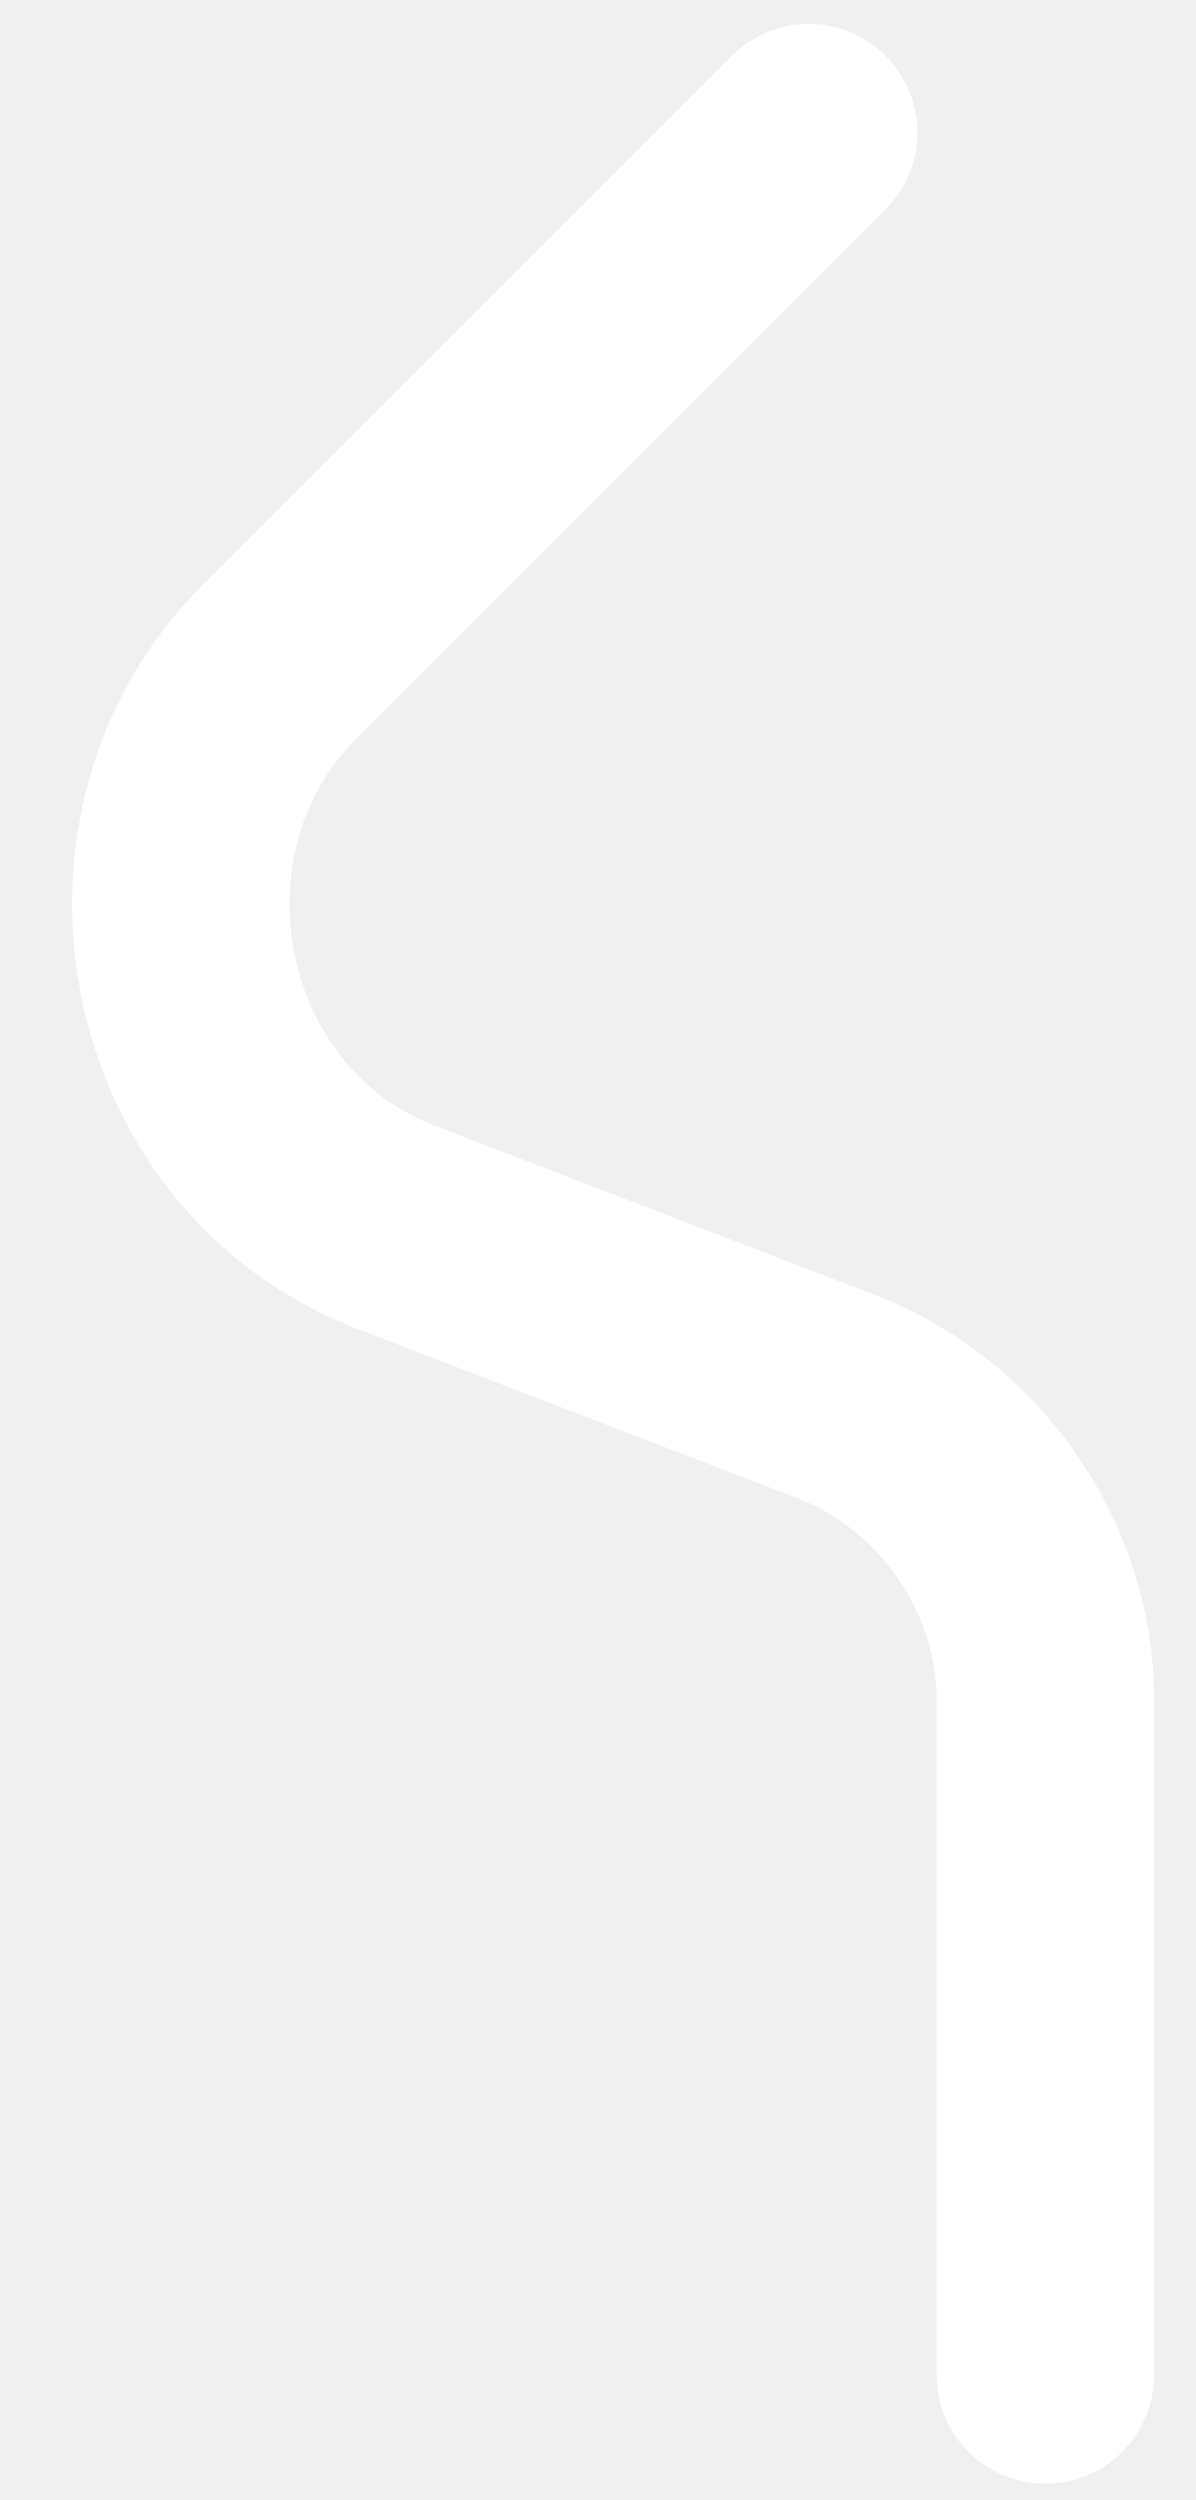
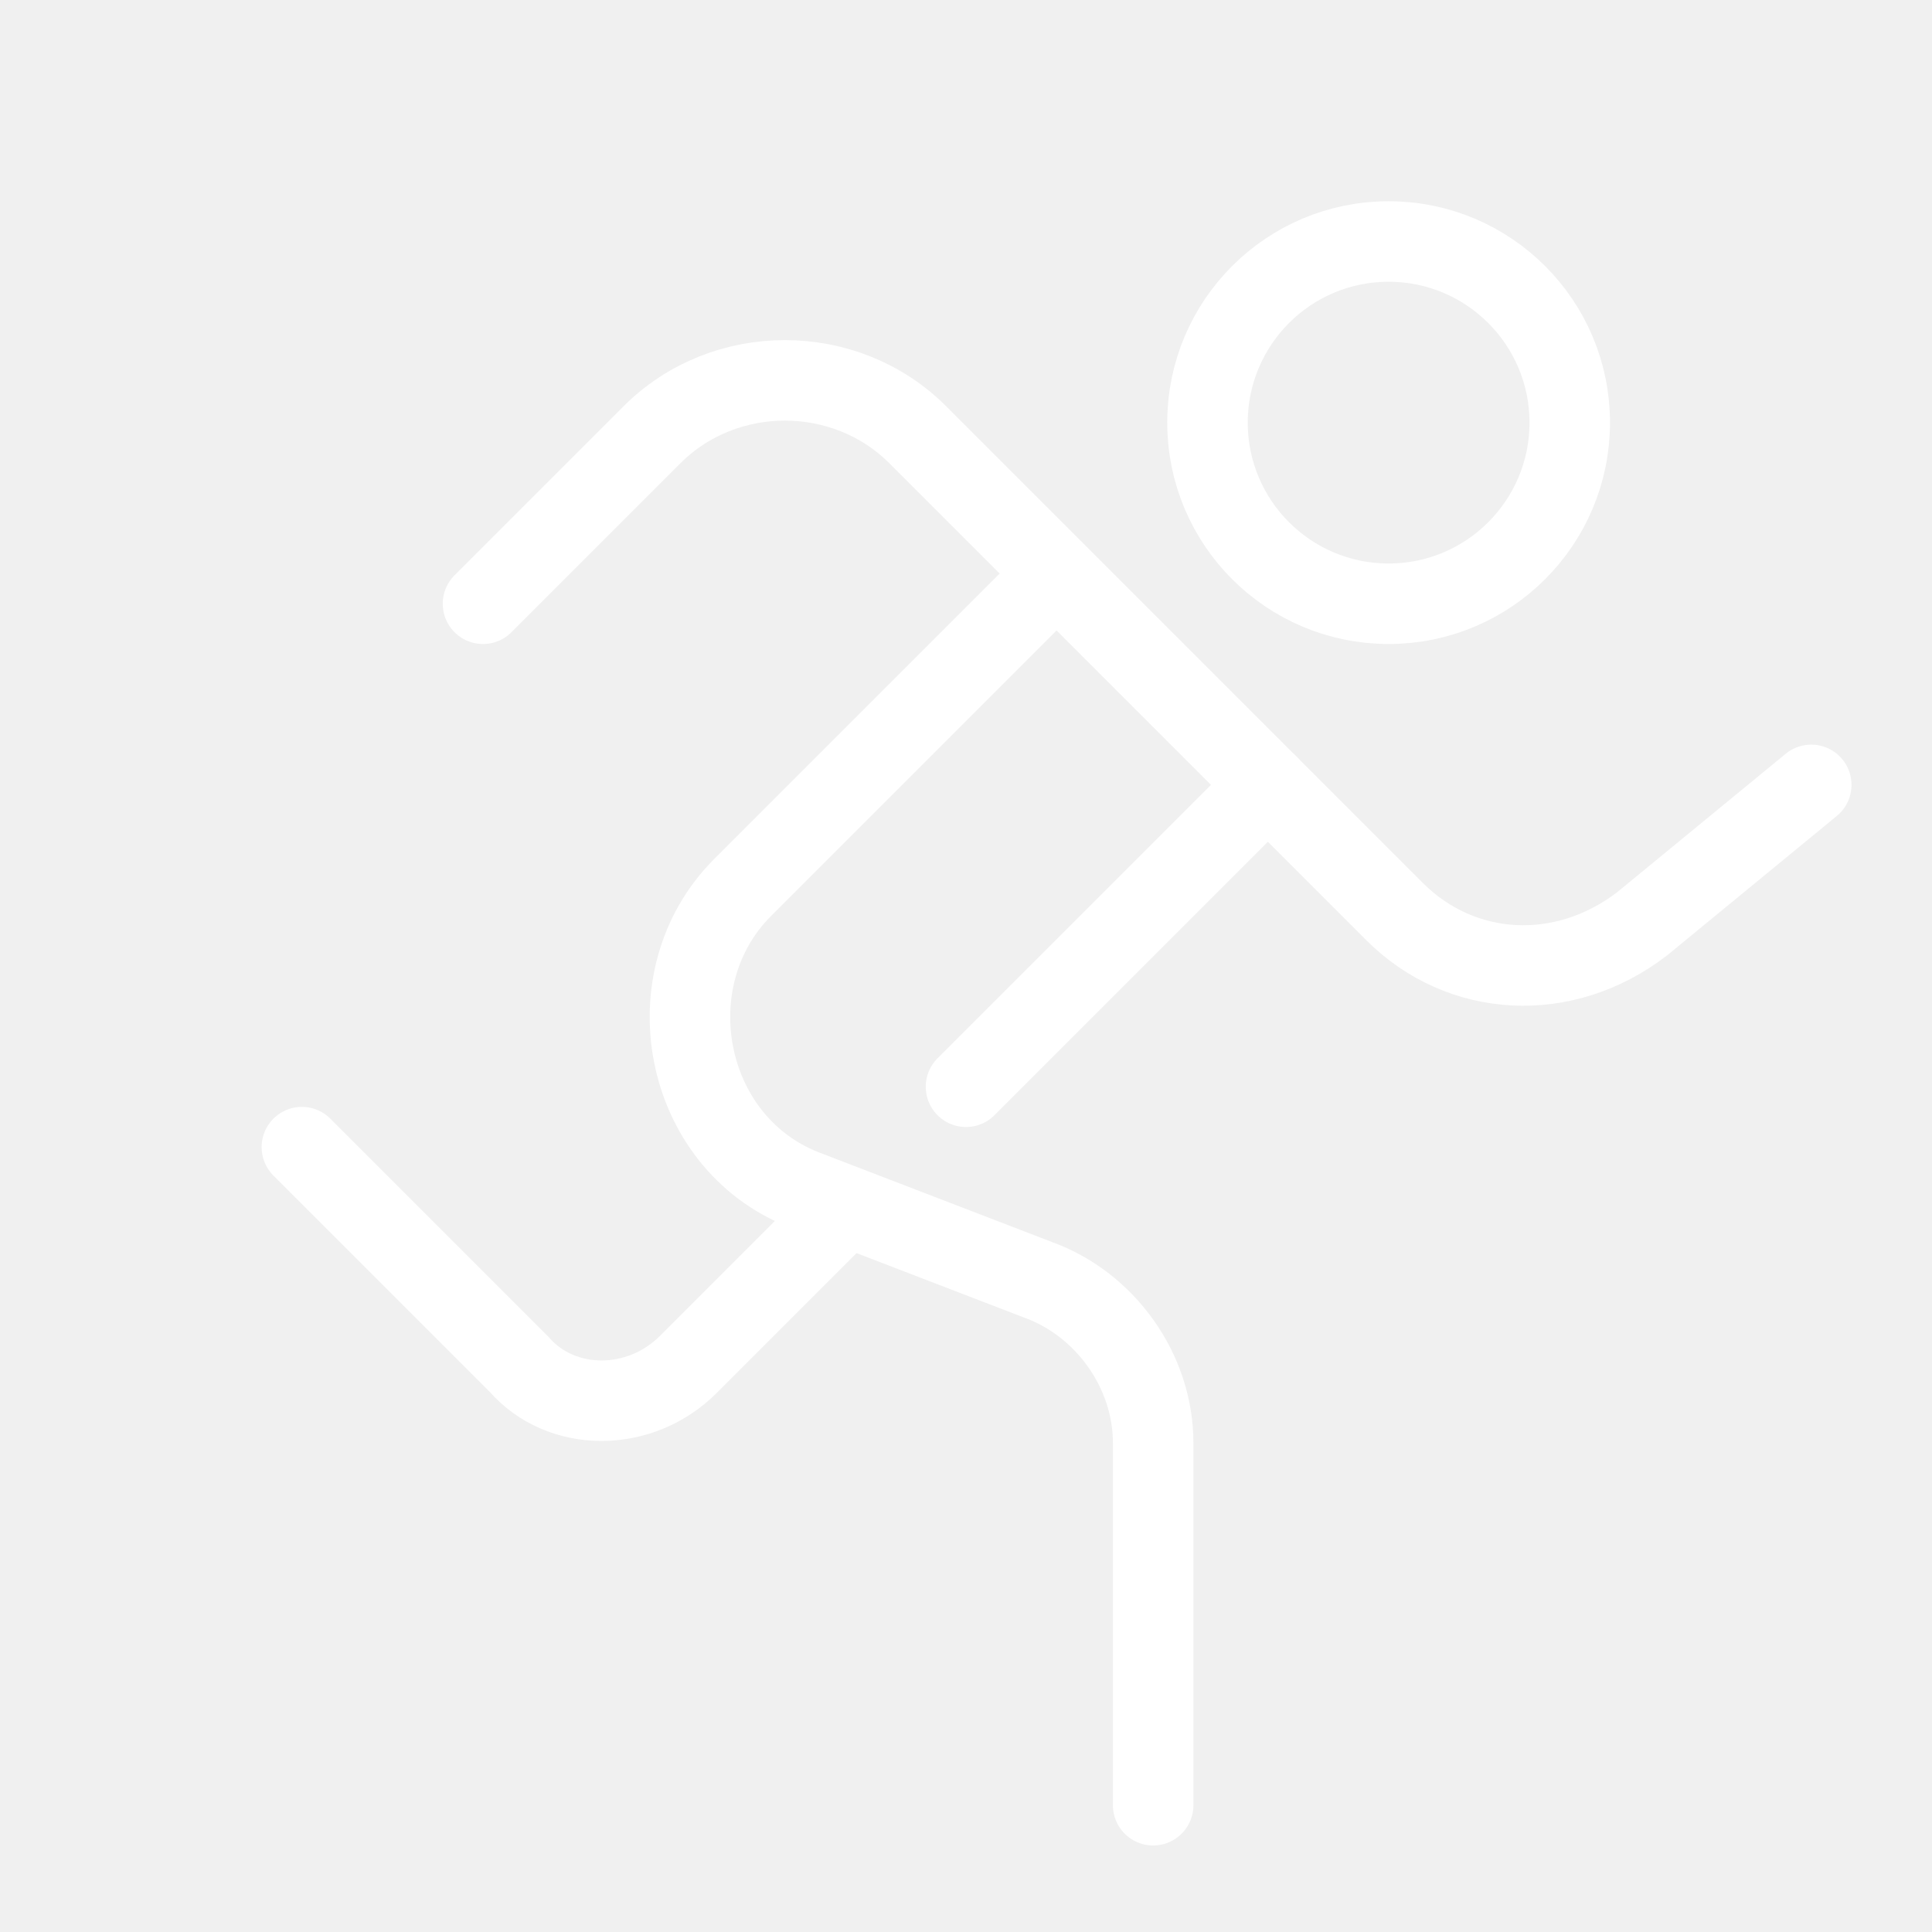
- <svg xmlns="http://www.w3.org/2000/svg" width="11" height="23" viewBox="0 0 11 23" fill="none">
-   <path d="M7.44 1.22L2.568 6.092C1.013 7.647 1.531 10.446 3.604 11.276L7.647 12.831C8.788 13.245 9.617 14.386 9.617 15.63V21.85" stroke="white" stroke-width="2" stroke-miterlimit="10" stroke-linecap="round" stroke-linejoin="round" />
+ <svg xmlns="http://www.w3.org/2000/svg" width="48" height="48" viewBox="0 0 48 48" fill="none">
+   <path d="M34.5 15C36.985 15 39 12.985 39 10.5C39 8.015 36.985 6 34.5 6C32.015 6 30 8.015 30 10.5C30 12.985 32.015 15 34.5 15Z" stroke="white" stroke-width="2" stroke-miterlimit="10" stroke-linecap="round" stroke-linejoin="round" />
+   <path d="M12 15L16.2 10.8C18 9 21 9 22.8 10.8L34.65 22.65C36.3 24.3 38.85 24.45 40.8 22.95L45 19.5" stroke="white" stroke-width="2" stroke-miterlimit="10" stroke-linecap="round" stroke-linejoin="round" />
+   <path d="M25.5 15L18.45 22.05C16.2 24.3 16.95 28.35 19.95 29.55L25.8 31.8C27.45 32.4 28.65 34.05 28.65 35.85V44.85" stroke="white" stroke-width="2" stroke-miterlimit="10" stroke-linecap="round" stroke-linejoin="round" />
+   <path d="M21 30L17.1 33.9C15.9 35.1 13.95 35.1 12.9 33.9L7.5 28.5" stroke="white" stroke-width="2" stroke-miterlimit="10" stroke-linecap="round" stroke-linejoin="round" />
+   <path d="M24 27L31.5 19.5" stroke="white" stroke-width="2" stroke-miterlimit="10" stroke-linecap="round" stroke-linejoin="round" />
</svg>
